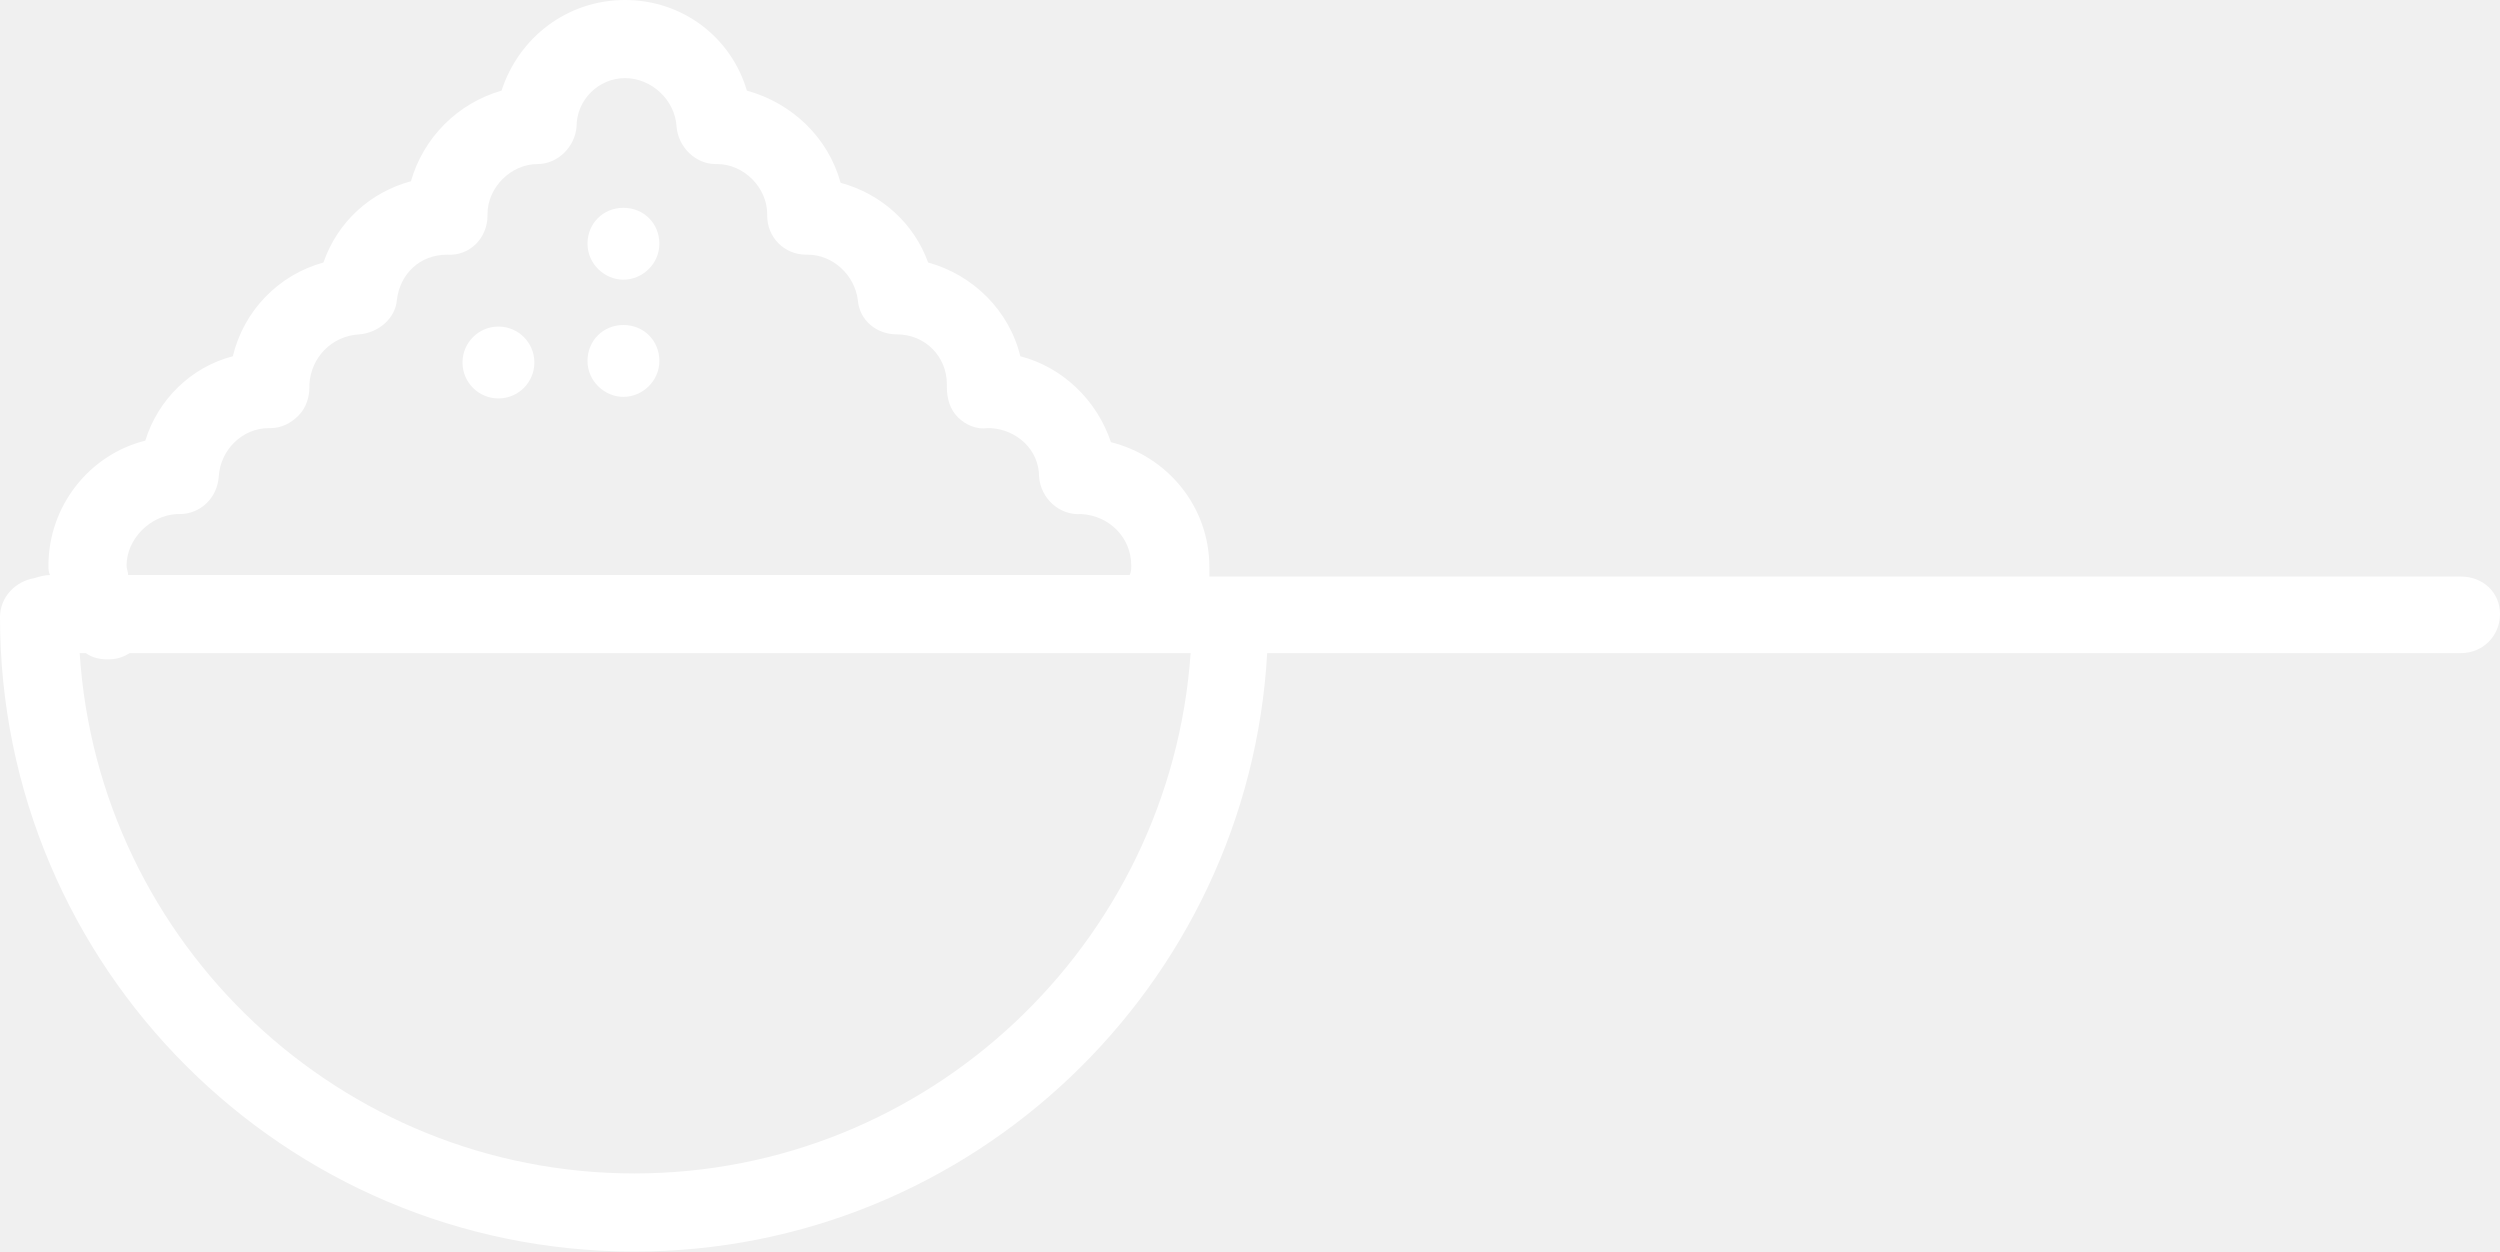
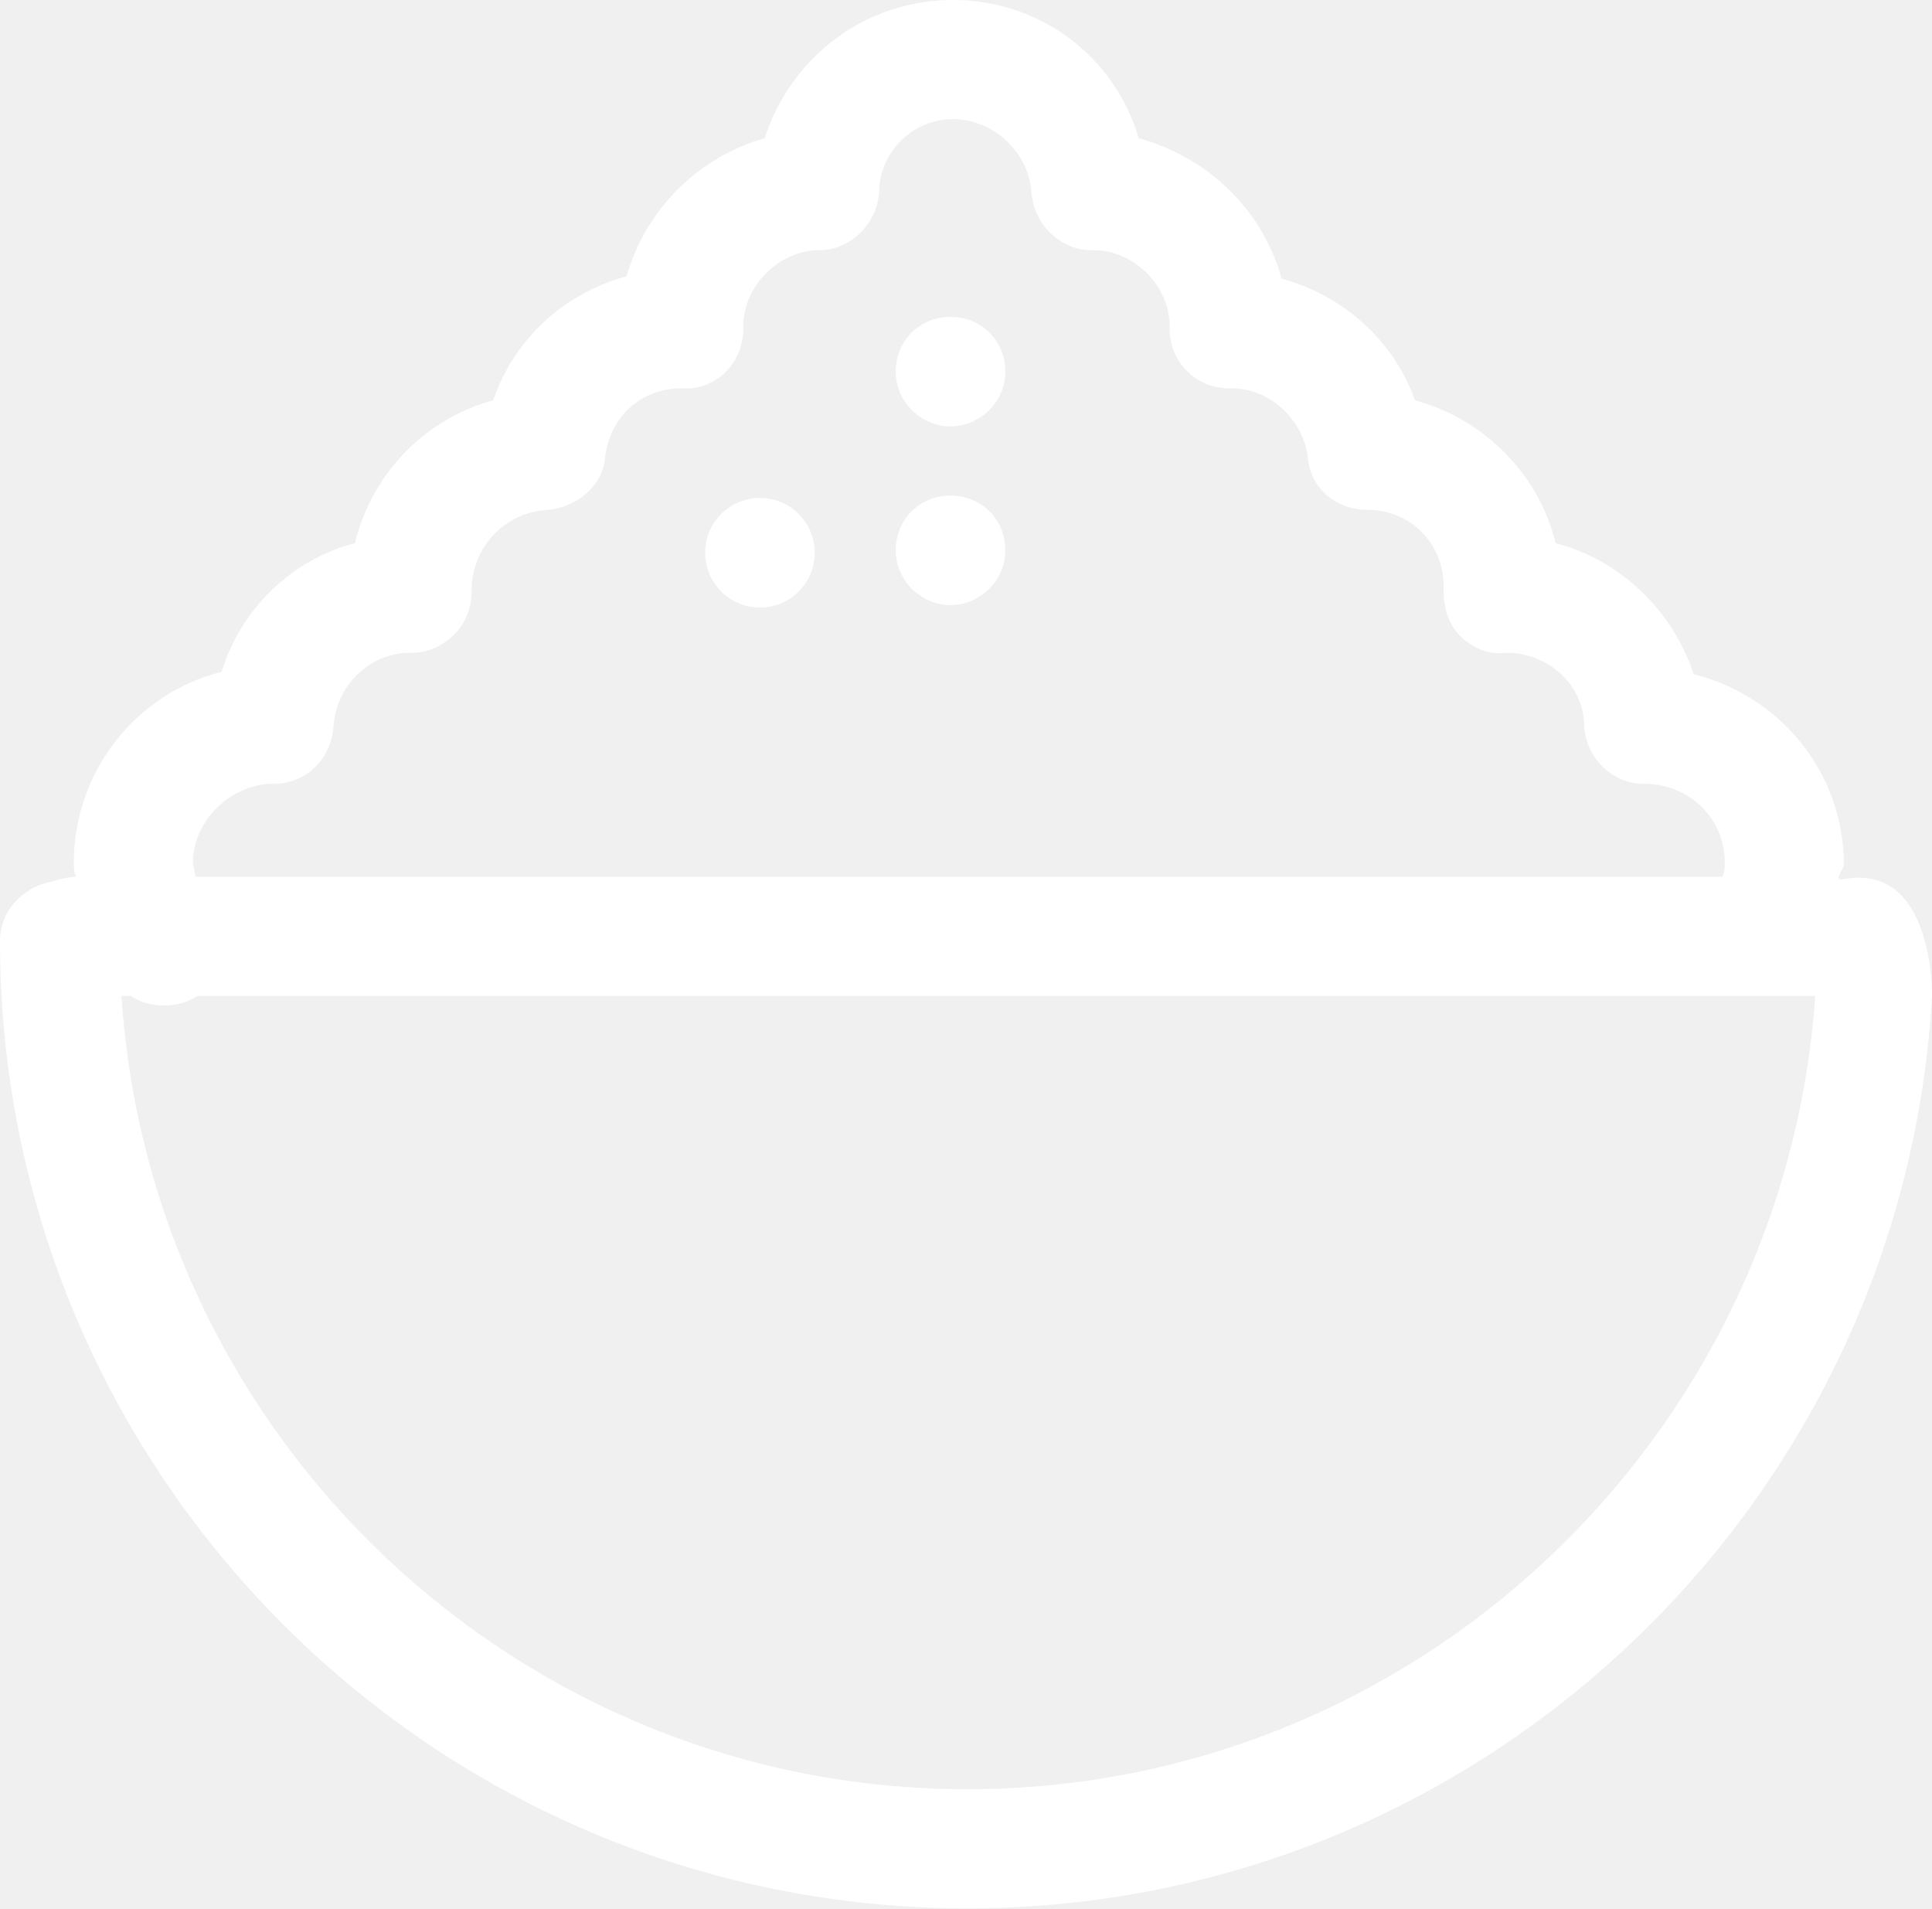
- <svg xmlns="http://www.w3.org/2000/svg" version="1.1" id="Capa_1" x="0px" y="0px" viewBox="0 0 160 80.1" style="enable-background:new 0 0 160 80.1;" xml:space="preserve">
+ <svg xmlns="http://www.w3.org/2000/svg" version="1.1" id="Capa_1" x="0px" y="0px" viewBox="0 0 81.1 80.1" style="enable-background:new 0 0 81.1 80.1;" xml:space="preserve">
  <style type="text/css">
	.st0{fill:none;}
	.st1{fill:#FFFFFF;}
</style>
  <g>
    <path class="st0" d="M6.9,42.3c-0.5,0-0.9-0.1-1.4-0.4H5.1c1.2,18.5,16.7,33.3,35.5,33.3s34.3-14.7,35.5-33.3H8.2   C7.8,42.1,7.3,42.3,6.9,42.3z" />
-     <path class="st0" d="M72.4,36.9c0-0.2,0.1-0.4,0.1-0.6c0-1.8-1.4-3.2-3.2-3.3c-1.4,0.1-2.6-1-2.7-2.4c-0.1-1.7-1.5-3.1-3.1-3.1   c-0.1,0-0.1,0-0.2,0c-0.7,0-1.4-0.2-1.9-0.7s-0.8-1.2-0.7-1.9c0-0.1,0-0.1,0-0.2c-0.1-1.7-1.5-3.1-3.2-3.2c-1.3,0-2.3-1-2.5-2.2   c-0.2-1.6-1.5-2.9-3.2-2.9c0,0-0.1,0-0.1,0c-1.4,0-2.5-1.1-2.5-2.5c0,0,0-0.1,0-0.1c0-1.7-1.5-3.2-3.2-3.2c-0.1,0-0.1,0-0.1,0   c-1.3,0-2.4-1-2.5-2.4C43.2,6.4,41.8,5,40,5c-1.7,0-3.2,1.4-3.3,3.1c-0.1,1.3-1.1,2.4-2.5,2.4c-1.8,0-3.2,1.5-3.2,3.2   c0,0,0,0.1,0,0.1c0,1.4-1.1,2.6-2.6,2.5c-1.6,0-3,1.3-3.2,2.9c-0.1,1.2-1.1,2.2-2.4,2.2c-1.7,0.1-3.1,1.5-3.2,3.2   c0,0.1,0,0.2,0,0.2c0,0.7-0.2,1.3-0.7,1.8c-0.5,0.5-1.1,0.8-1.8,0.8c0,0-0.1,0-0.1,0c-1.7,0-3.1,1.4-3.2,3.1   c-0.1,1.3-1.2,2.4-2.5,2.4c-0.1,0-0.1,0-0.2,0c-1.8,0.1-3.2,1.5-3.2,3.3c0,0.2,0,0.4,0.1,0.6L72.4,36.9L72.4,36.9z M39.9,13.3   c1.2,0,2.3,1,2.3,2.3c0,1.2-1,2.3-2.3,2.3c-1.3,0-2.3-1-2.3-2.3S38.7,13.3,39.9,13.3z M39.9,20.9c1.2,0,2.3,1,2.3,2.3   c0,1.2-1,2.3-2.3,2.3c-1.3,0-2.3-1-2.3-2.3S38.7,20.9,39.9,20.9z M31.9,20.9c1.2,0,2.3,1,2.3,2.3c0,1.2-1,2.3-2.3,2.3   s-2.3-1-2.3-2.3S30.7,20.9,31.9,20.9z" />
-     <path class="st1" d="M157.5,36.9H77.4c0-0.2,0-0.4,0-0.6c0-3.9-2.7-7.1-6.3-8c-0.9-2.7-3.1-4.8-5.8-5.5c-0.7-2.9-3-5.2-5.9-6   c-0.9-2.5-3-4.4-5.6-5.1c-0.8-2.9-3.1-5.1-6-5.9C46.8,2.4,43.7,0,40,0c-3.7,0-6.8,2.4-7.9,5.8c-2.8,0.8-5,3-5.8,5.8   c-2.6,0.7-4.7,2.6-5.6,5.2c-2.9,0.8-5.1,3.1-5.8,6c-2.7,0.7-4.8,2.8-5.6,5.4c-3.6,0.9-6.2,4.2-6.2,8c0,0.2,0,0.4,0.1,0.6h0   c-0.3,0-0.7,0.1-1,0.2C1,37.2,0,38.2,0,39.5c0,22.4,18.2,40.6,40.6,40.6c21.6,0,39.3-17,40.5-38.3h76.4c1.4,0,2.5-1.1,2.5-2.5   S158.9,36.9,157.5,36.9z M11.3,32.9c0.1,0,0.1,0,0.2,0c1.3,0,2.4-1,2.5-2.4c0.1-1.7,1.5-3.1,3.2-3.1c0,0,0.1,0,0.1,0   c0.7,0,1.3-0.3,1.8-0.8c0.5-0.5,0.7-1.2,0.7-1.8c0,0,0-0.1,0-0.2c0.1-1.7,1.4-3.1,3.2-3.2c1.2-0.1,2.3-1,2.4-2.2   c0.2-1.7,1.5-2.9,3.2-2.9c1.5,0.1,2.6-1.1,2.6-2.5c0,0,0-0.1,0-0.1c0-1.7,1.5-3.2,3.2-3.2c1.3,0,2.4-1.1,2.5-2.4   C36.9,6.4,38.3,5,40,5c1.7,0,3.2,1.4,3.3,3.1c0.1,1.3,1.2,2.4,2.5,2.4c0,0,0.1,0,0.1,0c1.7,0,3.2,1.5,3.2,3.2c0,0,0,0.1,0,0.1   c0,1.4,1.1,2.5,2.5,2.5c0,0,0.1,0,0.1,0c1.6,0,3,1.3,3.2,2.9c0.1,1.3,1.2,2.2,2.5,2.2c1.8,0,3.2,1.4,3.2,3.2c0,0.1,0,0.1,0,0.2   c0,0.7,0.2,1.4,0.7,1.9s1.2,0.8,1.9,0.7c0.1,0,0.1,0,0.2,0c1.7,0.1,3.1,1.4,3.1,3.1c0.1,1.4,1.3,2.5,2.7,2.4   c1.8,0.1,3.2,1.5,3.2,3.3c0,0.2,0,0.4-0.1,0.6H8.2c0-0.2-0.1-0.4-0.1-0.6C8.1,34.5,9.6,33,11.3,32.9z M40.6,75.1   c-18.8,0-34.3-14.7-35.5-33.3h0.4c0.4,0.3,0.9,0.4,1.4,0.4c0.5,0,0.9-0.1,1.4-0.4h67.9C74.9,60.4,59.4,75.1,40.6,75.1z" />
+     <path class="st0" d="M72.4,36.9c0-0.2,0.1-0.4,0.1-0.6c0-1.8-1.4-3.2-3.2-3.3c-1.4,0.1-2.6-1-2.7-2.4c-0.1-1.7-1.5-3.1-3.1-3.1   c-0.1,0-0.1,0-0.2,0c-0.7,0-1.4-0.2-1.9-0.7s-0.8-1.2-0.7-1.9c0-0.1,0-0.1,0-0.2c-0.1-1.7-1.5-3.1-3.2-3.2c-1.3,0-2.3-1-2.5-2.2   c-0.2-1.6-1.5-2.9-3.2-2.9h-0.1c-1.4,0-2.5-1.1-2.5-2.5v-0.1c0-1.7-1.5-3.2-3.2-3.2c-0.1,0-0.1,0-0.1,0c-1.3,0-2.4-1-2.5-2.4   C43.2,6.4,41.8,5,40,5c-1.7,0-3.2,1.4-3.3,3.1c-0.1,1.3-1.1,2.4-2.5,2.4c-1.8,0-3.2,1.5-3.2,3.2v0.1c0,1.4-1.1,2.6-2.6,2.5   c-1.6,0-3,1.3-3.2,2.9c-0.1,1.2-1.1,2.2-2.4,2.2c-1.7,0.1-3.1,1.5-3.2,3.2c0,0.1,0,0.2,0,0.2c0,0.7-0.2,1.3-0.7,1.8   s-1.1,0.8-1.8,0.8H17c-1.7,0-3.1,1.4-3.2,3.1c-0.1,1.3-1.2,2.4-2.5,2.4c-0.1,0-0.1,0-0.2,0c-1.8,0.1-3.2,1.5-3.2,3.3   c0,0.2,0,0.4,0.1,0.6L72.4,36.9L72.4,36.9z M39.9,13.3c1.2,0,2.3,1,2.3,2.3c0,1.2-1,2.3-2.3,2.3s-2.3-1-2.3-2.3   S38.7,13.3,39.9,13.3z M39.9,20.9c1.2,0,2.3,1,2.3,2.3c0,1.2-1,2.3-2.3,2.3s-2.3-1-2.3-2.3S38.7,20.9,39.9,20.9z M31.9,20.9   c1.2,0,2.3,1,2.3,2.3c0,1.2-1,2.3-2.3,2.3s-2.3-1-2.3-2.3S30.7,20.9,31.9,20.9z" />
+     <path class="st1" d="M77.4,36.9c-0.5,0.1,0-0.4,0-0.6c0-3.9-2.7-7.1-6.3-8c-0.9-2.7-3.1-4.8-5.8-5.5c-0.7-2.9-3-5.2-5.9-6   c-0.9-2.5-3-4.4-5.6-5.1c-0.8-2.9-3.1-5.1-6-5.9C46.8,2.4,43.7,0,40,0s-6.8,2.4-7.9,5.8c-2.8,0.8-5,3-5.8,5.8   c-2.6,0.7-4.7,2.6-5.6,5.2c-2.9,0.8-5.1,3.1-5.8,6c-2.7,0.7-4.8,2.8-5.6,5.4c-3.6,0.9-6.2,4.2-6.2,8c0,0.2,0,0.4,0.1,0.6l0,0   c-0.3,0-0.7,0.1-1,0.2C1,37.2,0,38.2,0,39.5c0,22.4,18.2,40.6,40.6,40.6c21.6,0,39.3-17,40.5-38.3C81.1,41.8,81.2,36.2,77.4,36.9z    M11.3,32.9c0.1,0,0.1,0,0.2,0c1.3,0,2.4-1,2.5-2.4c0.1-1.7,1.5-3.1,3.2-3.1h0.1c0.7,0,1.3-0.3,1.8-0.8s0.7-1.2,0.7-1.8   c0,0,0-0.1,0-0.2c0.1-1.7,1.4-3.1,3.2-3.2c1.2-0.1,2.3-1,2.4-2.2c0.2-1.7,1.5-2.9,3.2-2.9c1.5,0.1,2.6-1.1,2.6-2.5v-0.1   c0-1.7,1.5-3.2,3.2-3.2c1.3,0,2.4-1.1,2.5-2.4C36.9,6.4,38.3,5,40,5s3.2,1.4,3.3,3.1c0.1,1.3,1.2,2.4,2.5,2.4h0.1   c1.7,0,3.2,1.5,3.2,3.2v0.1c0,1.4,1.1,2.5,2.5,2.5h0.1c1.6,0,3,1.3,3.2,2.9c0.1,1.3,1.2,2.2,2.5,2.2c1.8,0,3.2,1.4,3.2,3.2   c0,0.1,0,0.1,0,0.2c0,0.7,0.2,1.4,0.7,1.9s1.2,0.8,1.9,0.7c0.1,0,0.1,0,0.2,0c1.7,0.1,3.1,1.4,3.1,3.1c0.1,1.4,1.3,2.5,2.7,2.4   c1.8,0.1,3.2,1.5,3.2,3.3c0,0.2,0,0.4-0.1,0.6H8.2c0-0.2-0.1-0.4-0.1-0.6C8.1,34.5,9.6,33,11.3,32.9z M40.6,75.1   c-18.8,0-34.3-14.7-35.5-33.3h0.4c0.4,0.3,0.9,0.4,1.4,0.4s0.9-0.1,1.4-0.4h67.9C74.9,60.4,59.4,75.1,40.6,75.1z" />
    <circle class="st1" cx="31.9" cy="23.2" r="2.3" />
-     <path class="st1" d="M39.9,25.4c1.2,0,2.3-1,2.3-2.3c0-1.3-1-2.3-2.3-2.3c-1.3,0-2.3,1-2.3,2.3S38.7,25.4,39.9,25.4z" />
-     <path class="st1" d="M39.9,17.9c1.2,0,2.3-1,2.3-2.3c0-1.3-1-2.3-2.3-2.3c-1.3,0-2.3,1-2.3,2.3S38.7,17.9,39.9,17.9z" />
+     <path class="st1" d="M39.9,25.4c1.2,0,2.3-1,2.3-2.3s-1-2.3-2.3-2.3s-2.3,1-2.3,2.3S38.7,25.4,39.9,25.4z" />
+     <path class="st1" d="M39.9,17.9c1.2,0,2.3-1,2.3-2.3s-1-2.3-2.3-2.3s-2.3,1-2.3,2.3S38.7,17.9,39.9,17.9z" />
  </g>
</svg>
